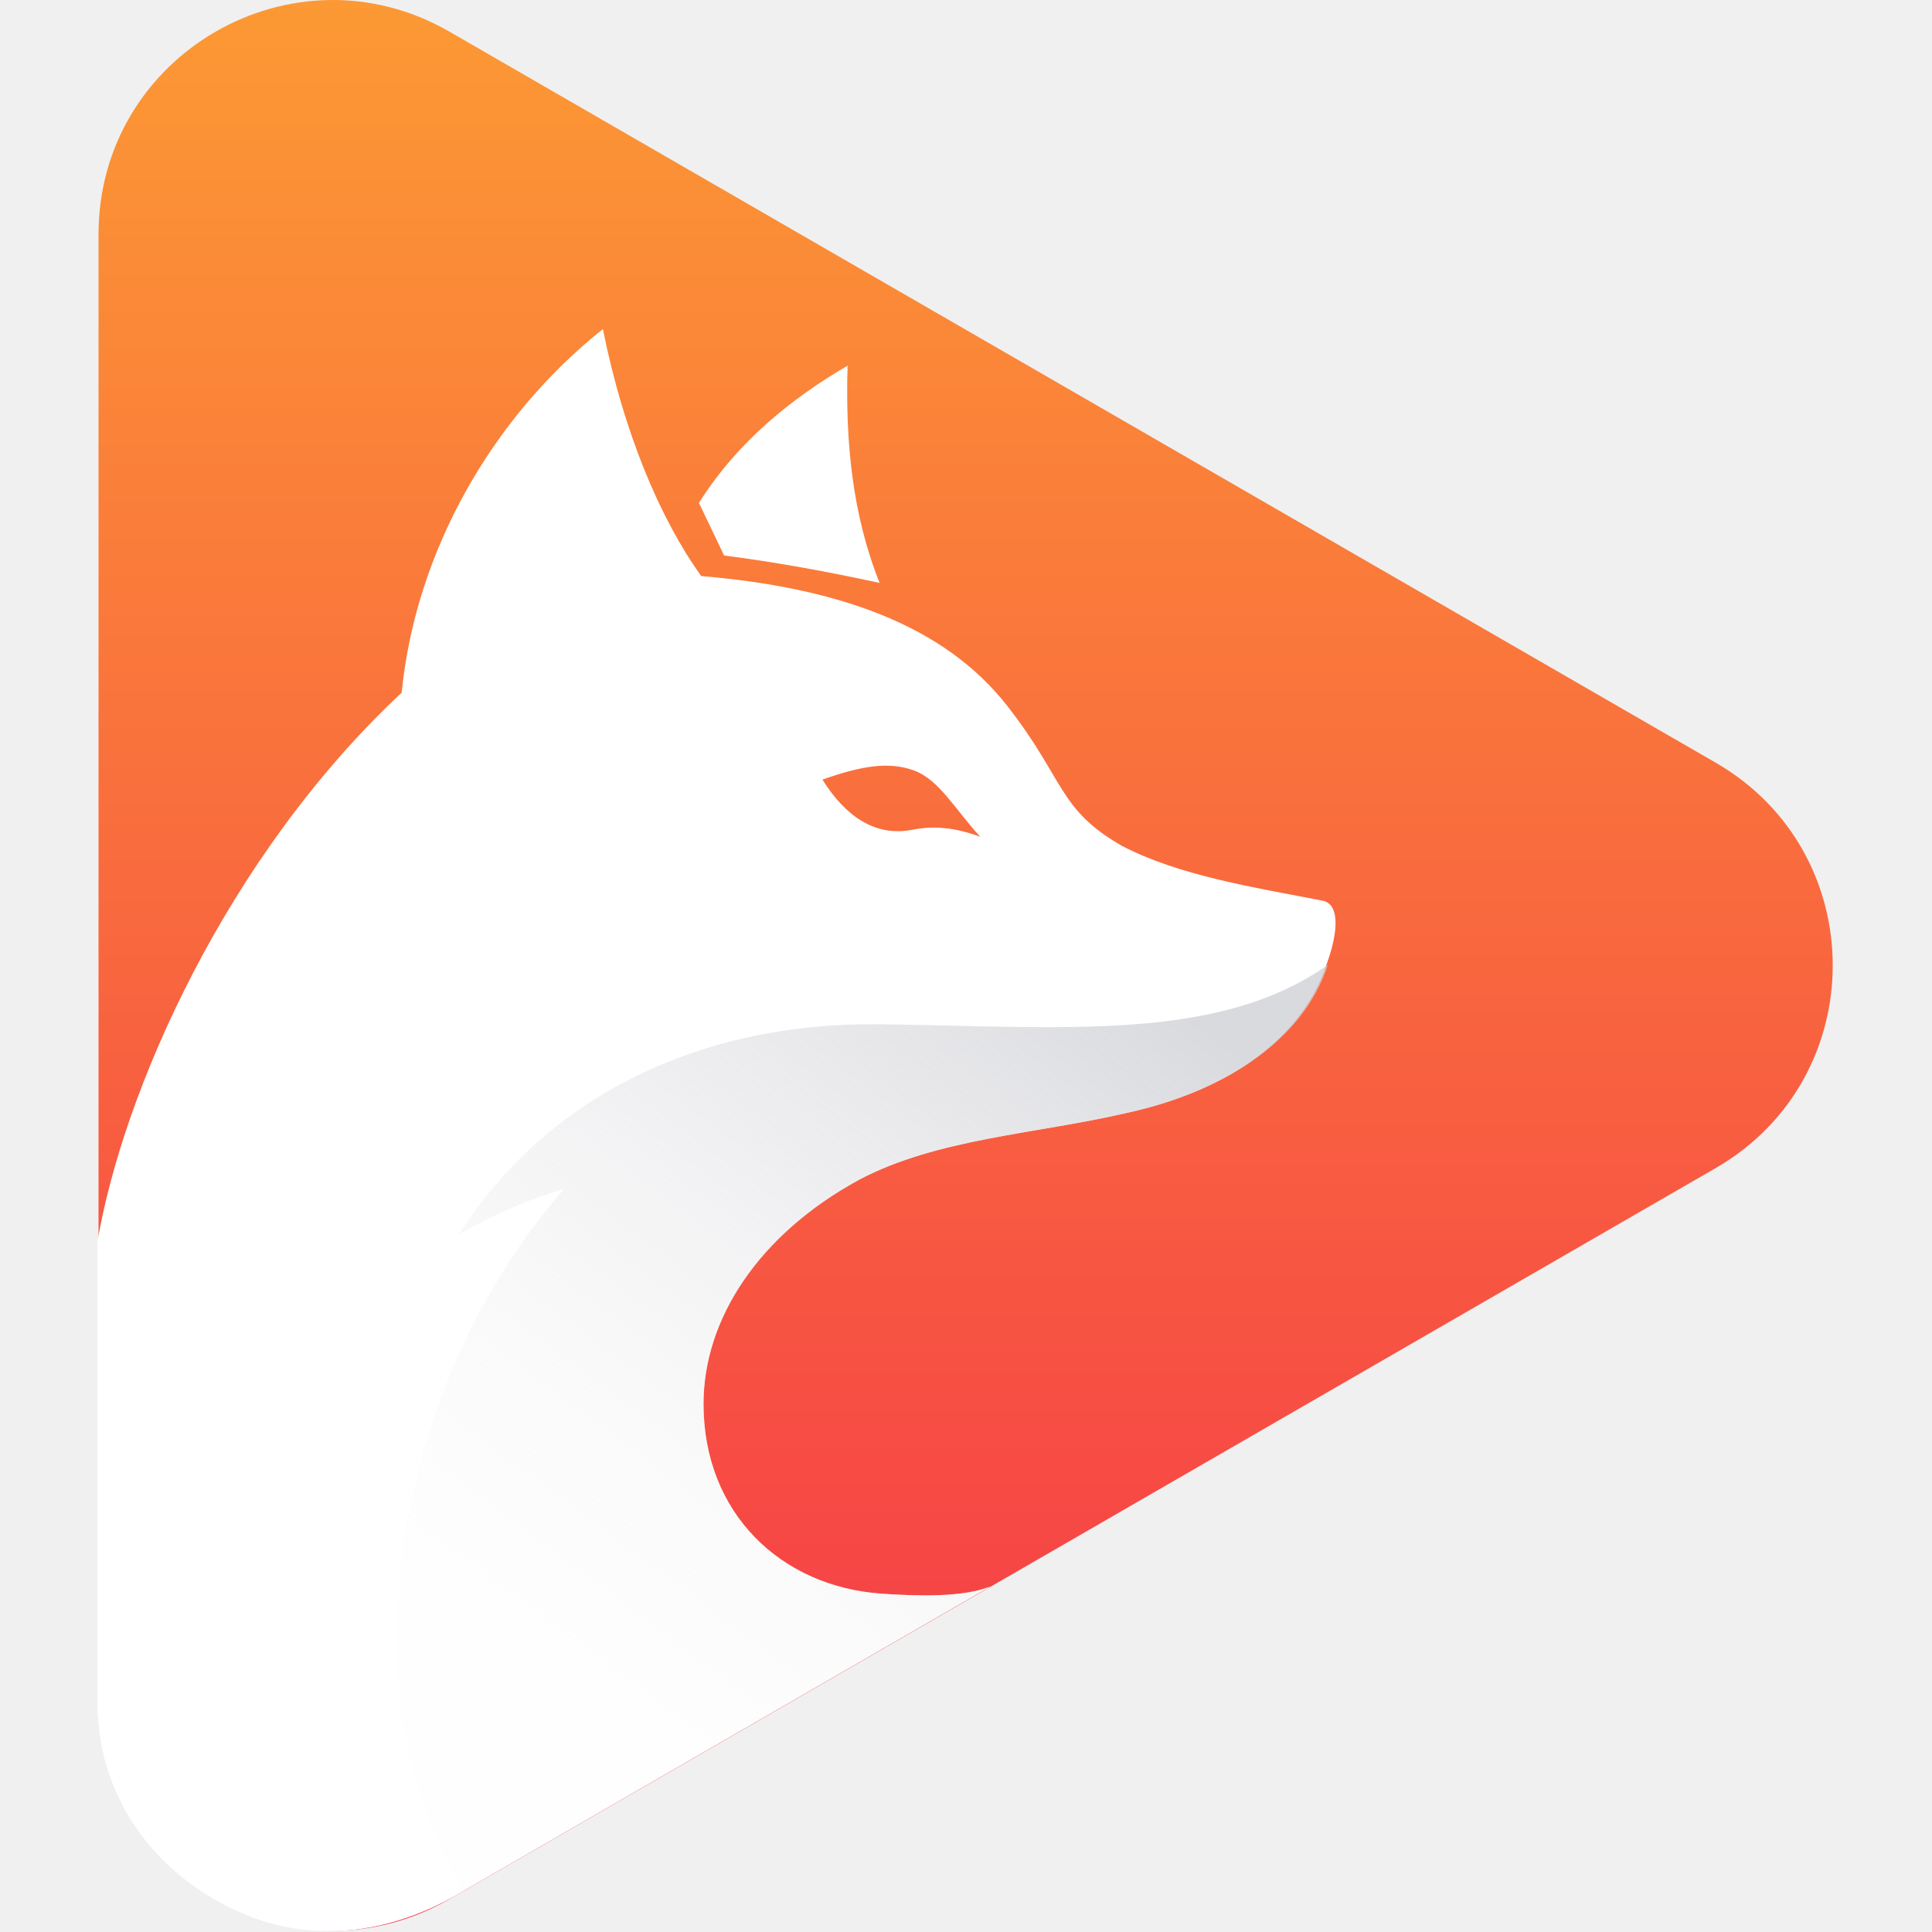
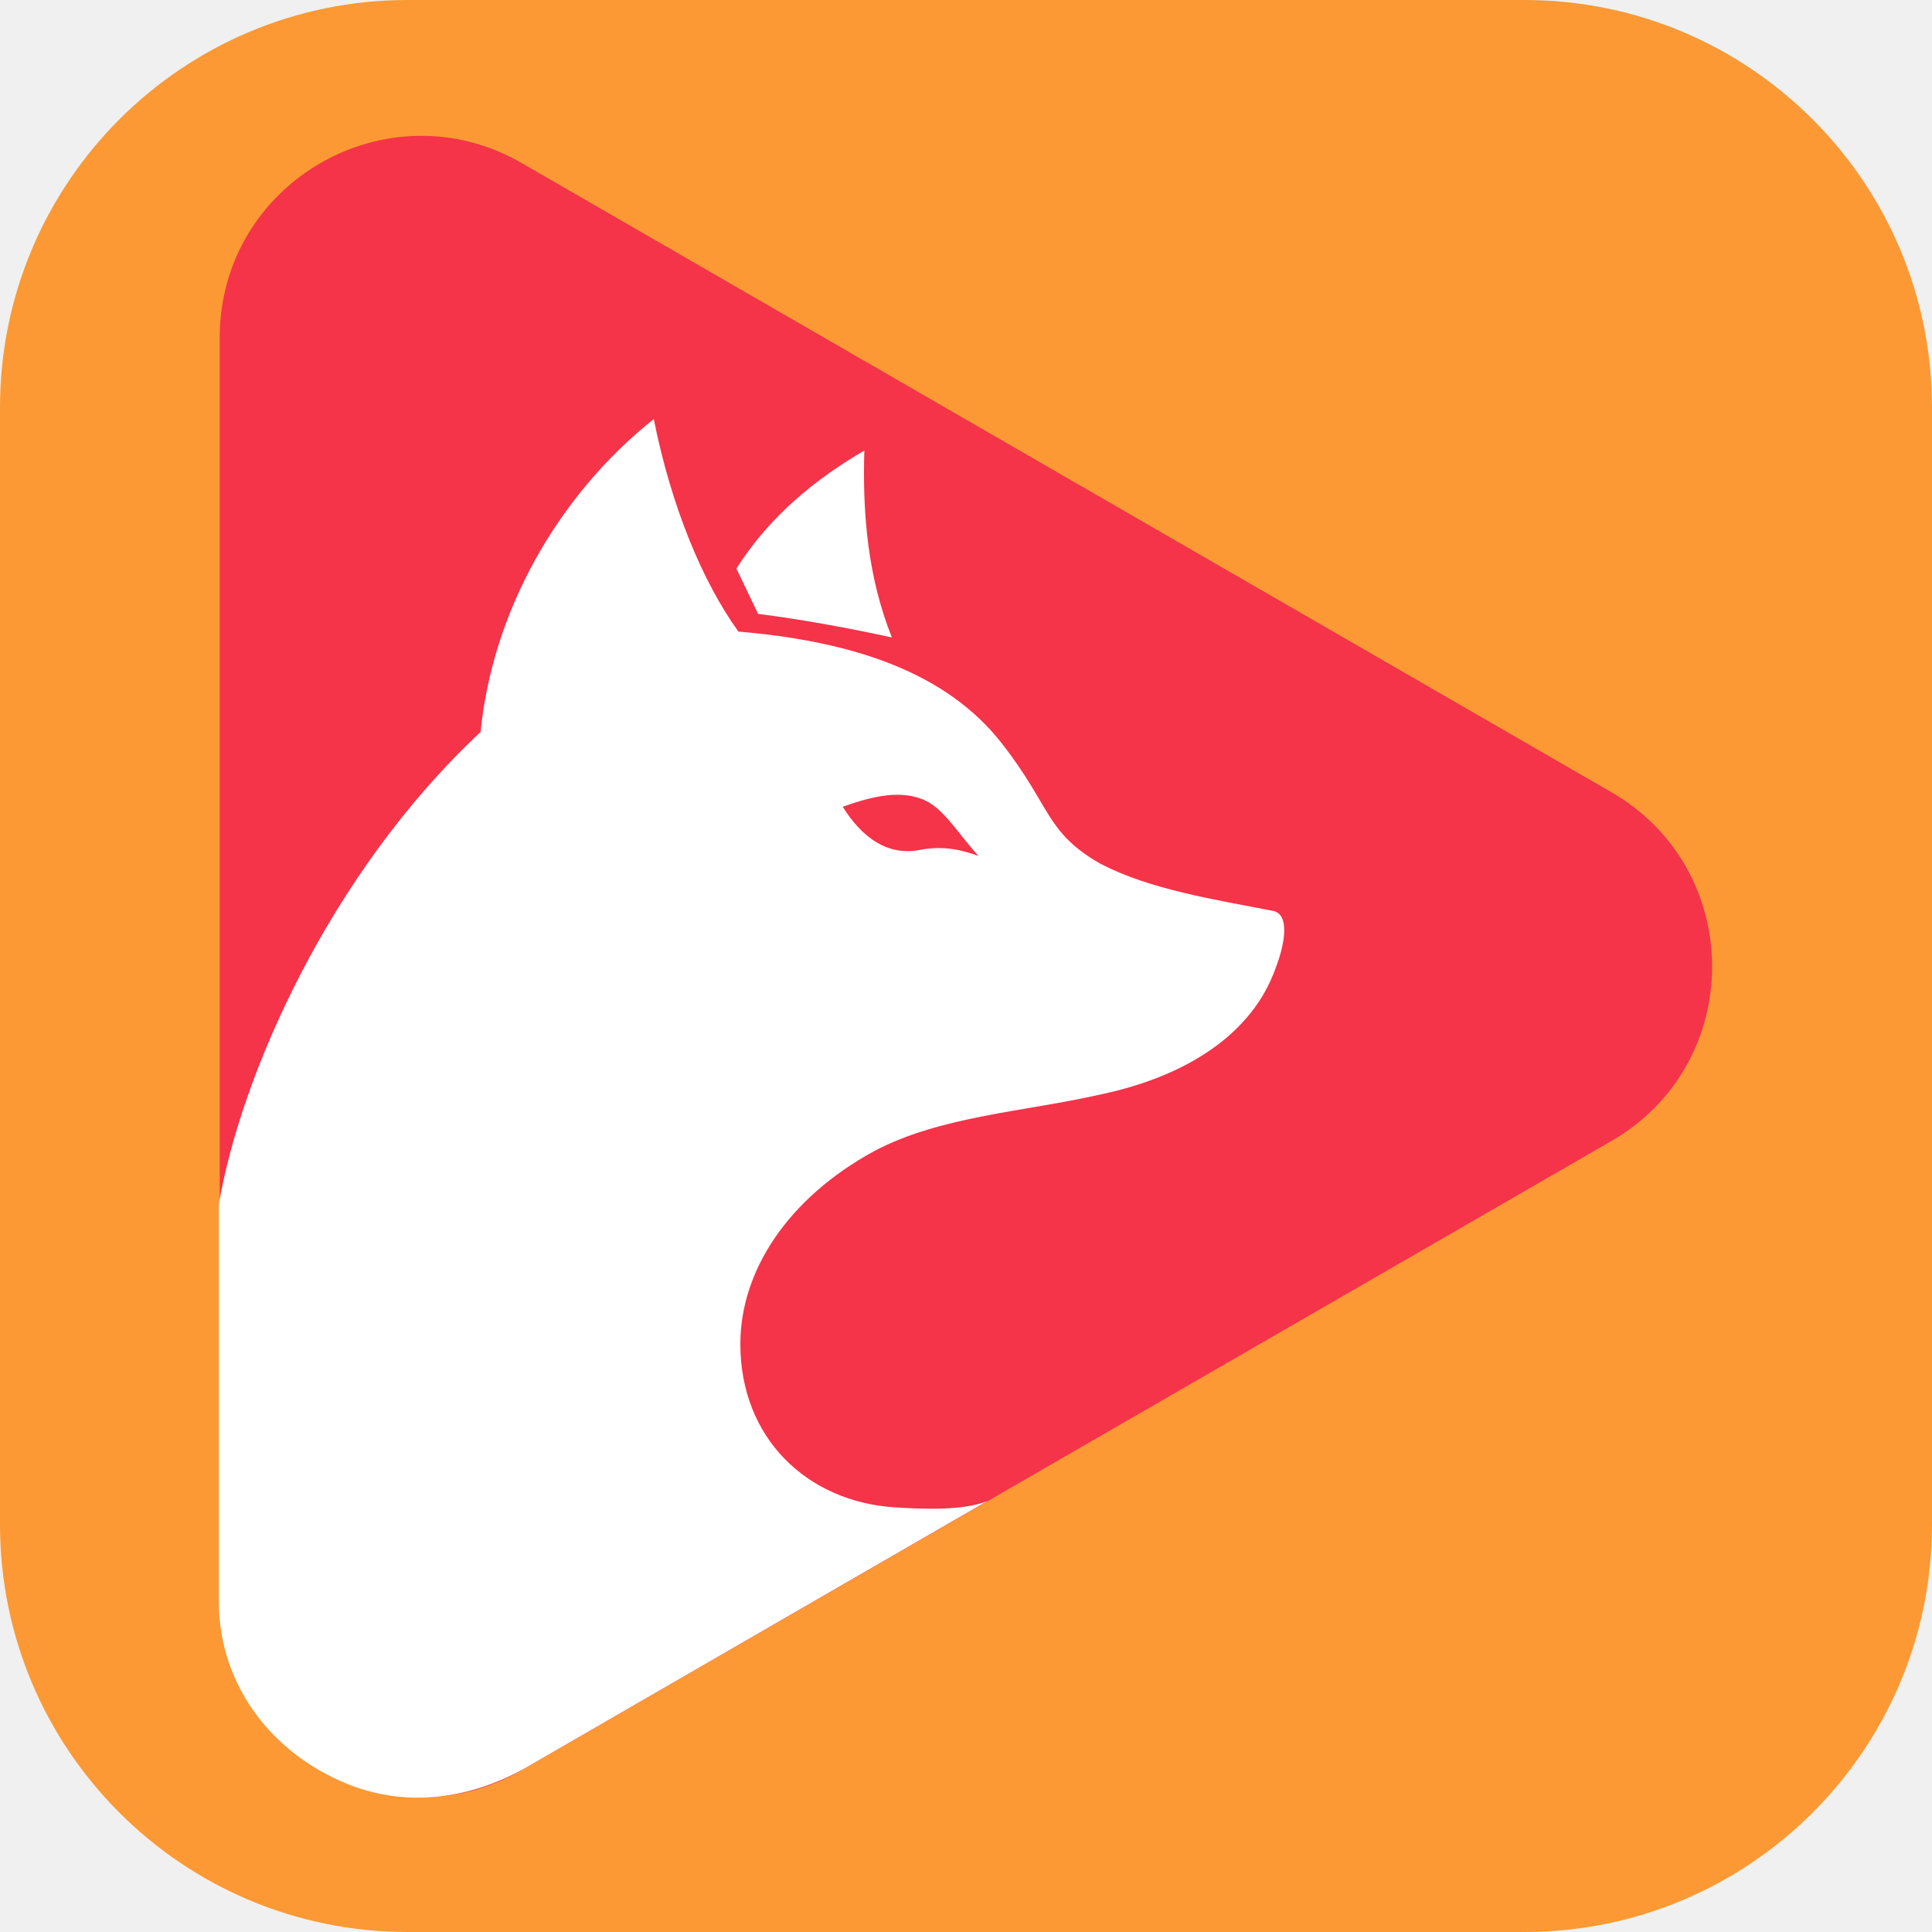
- <svg xmlns="http://www.w3.org/2000/svg" width="1024" height="1024" viewBox="-37.5 0 743 743" fill="none" role="img" aria-labelledby="title desc">
-   <path d="M0.394 90.134C0.394 20.852 75.394 -22.449 135.394 12.192L622.321 293.319C682.321 327.96 682.321 414.563 622.321 449.204L135.394 730.331C75.394 764.972 0.394 721.671 0.394 652.389L0.394 90.134Z" fill="url(#icon-gradient)" />
-   <path d="M194.359 126.558C202.274 166.133 216.346 199.553 232.176 221.539C284.063 225.936 325.398 240.008 350.022 271.668C372.008 299.81 369.37 311.243 393.994 325.314C415.98 336.747 444.124 341.144 471.387 346.421C478.422 348.18 476.663 360.492 472.266 371.925C461.712 401.826 431.811 420.295 394.874 428.21C360.575 436.125 322.759 437.884 292.857 453.714C254.162 474.821 233.055 507.361 233.055 539.9C233.055 582.114 262.956 610.257 301.652 612.896C314.844 613.775 332.947 614.455 343.5 610.058L140.712 727.224C116.087 742.174 87.945 747.451 60.683 737.777C24.625 724.586 0 692.925 0 655.108V477.459C9.674 420.295 49.249 329.711 116.967 266.391C122.244 212.744 151.266 160.856 194.359 126.558ZM313.965 296.293C304.291 292.775 293.737 294.534 278.786 299.811C287.581 313.882 299.014 321.797 313.085 319.158C321.879 317.399 329.795 318.279 339.469 321.797C329.795 311.244 323.639 299.811 313.965 296.293Z" fill="white" />
-   <path d="M138.953 474.822C172.373 422.055 231.296 393.033 300.773 393.912C371.129 394.792 430.932 400.948 473.145 371.046C463.471 400.948 431.811 420.296 394.874 428.211C360.575 436.126 322.759 437.885 292.858 453.715C254.162 474.822 233.055 507.361 233.055 539.901C233.055 582.115 262.956 610.257 301.652 612.896C314.844 613.775 332.067 614.455 343.5 610.058L140.712 727.225C122.244 693.805 110.811 656.868 116.088 605.86C122.244 549.575 144.23 497.687 179.408 457.233C164.458 461.63 151.266 467.786 138.953 474.822Z" fill="url(#icon-highlight)" />
-   <path d="M231.296 193.396C246.247 169.65 267.353 152.941 288.46 140.628C287.581 169.65 290.219 197.793 300.773 224.176C280.545 219.779 261.197 216.261 240.97 213.623L231.296 193.396Z" fill="white" />
-   <defs>
-     <linearGradient id="icon-gradient" x1="333.857" y1="0" x2="333.857" y2="742.523" gradientUnits="userSpaceOnUse">
-       <stop stop-color="#FC9934" />
-       <stop offset="1" stop-color="#F53349" />
-     </linearGradient>
-     <linearGradient id="icon-highlight" x1="430.143" y1="399.541" x2="213.243" y2="689.311" gradientUnits="userSpaceOnUse">
-       <stop stop-color="#CFD0D5" stop-opacity="0.78" />
-       <stop offset="0.45" stop-color="#E7E7EA" stop-opacity="0.55" />
-       <stop offset="1" stop-color="#FAFAFA" stop-opacity="0.12" />
-     </linearGradient>
-   </defs>
+ <svg xmlns="http://www.w3.org/2000/svg" width="512" height="512" viewBox="0 0 512 512" role="img" aria-labelledby="title">
+   <rect width="512" height="512" rx="108" fill="#FC9934" />
+   <g transform="translate(58,36) scale(0.593)">
+     <path d="M0.394 90.134C0.394 20.852 75.394 -22.449 135.394 12.192L622.321 293.319C682.321 327.96 682.321 414.563 622.321 449.204L135.394 730.331C75.394 764.972 0.394 721.671 0.394 652.389L0.394 90.134Z" fill="#F53349" />
+     <path d="M194.359 126.558C202.274 166.133 216.346 199.553 232.176 221.539C284.063 225.936 325.398 240.008 350.022 271.668C372.008 299.81 369.37 311.243 393.994 325.314C415.98 336.747 444.124 341.144 471.387 346.421C478.422 348.18 476.663 360.492 472.266 371.925C461.712 401.826 431.811 420.295 394.874 428.21C360.575 436.125 322.759 437.884 292.857 453.714C254.162 474.821 233.055 507.361 233.055 539.9C233.055 582.114 262.956 610.257 301.652 612.896C314.844 613.775 332.947 614.455 343.5 610.058L140.712 727.224C116.087 742.174 87.945 747.451 60.683 737.777C24.625 724.586 0 692.925 0 655.108V477.459C9.674 420.295 49.249 329.711 116.967 266.391C122.244 212.744 151.266 160.856 194.359 126.558ZM313.965 296.293C304.291 292.775 293.737 294.534 278.786 299.811C287.581 313.882 299.014 321.797 313.085 319.158C321.879 317.399 329.795 318.279 339.469 321.797C329.795 311.244 323.639 299.811 313.965 296.293Z" fill="#FFFFFF" />
+     <path d="M231.296 193.396C246.247 169.65 267.353 152.941 288.46 140.628C287.581 169.65 290.219 197.793 300.773 224.176C280.545 219.779 261.197 216.261 240.97 213.623L231.296 193.396Z" fill="#FFFFFF" />
+   </g>
</svg>
